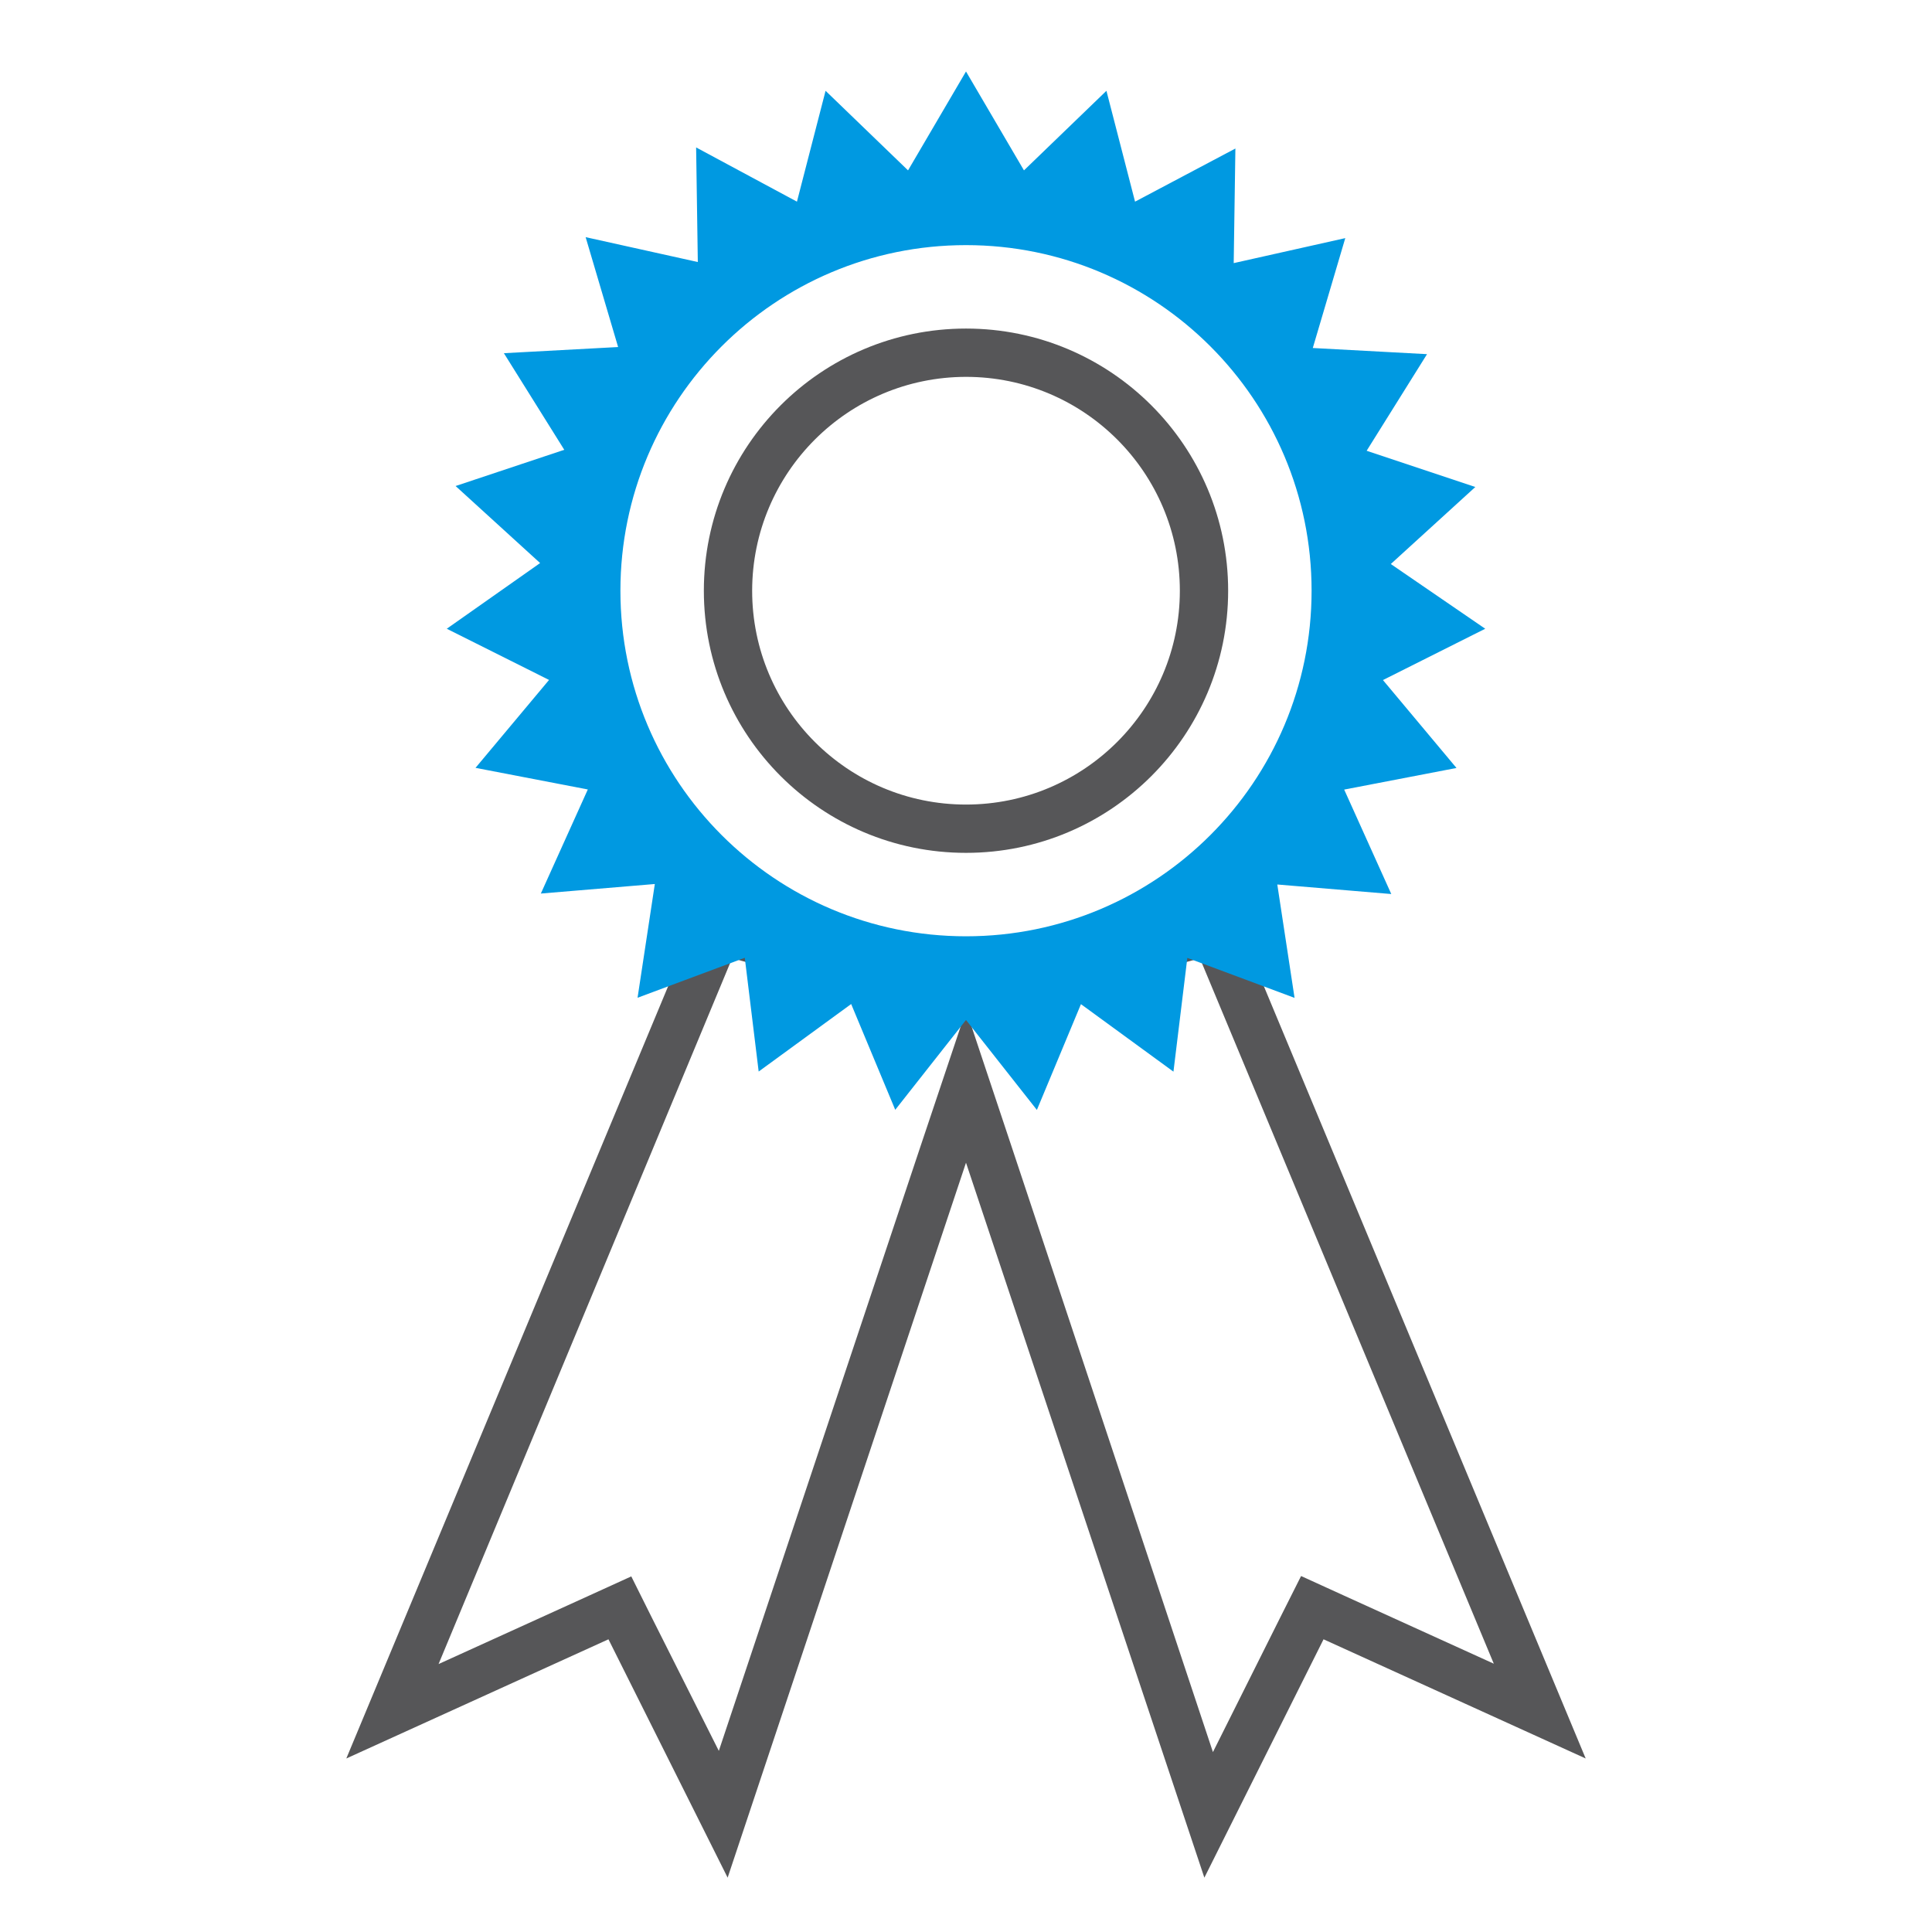
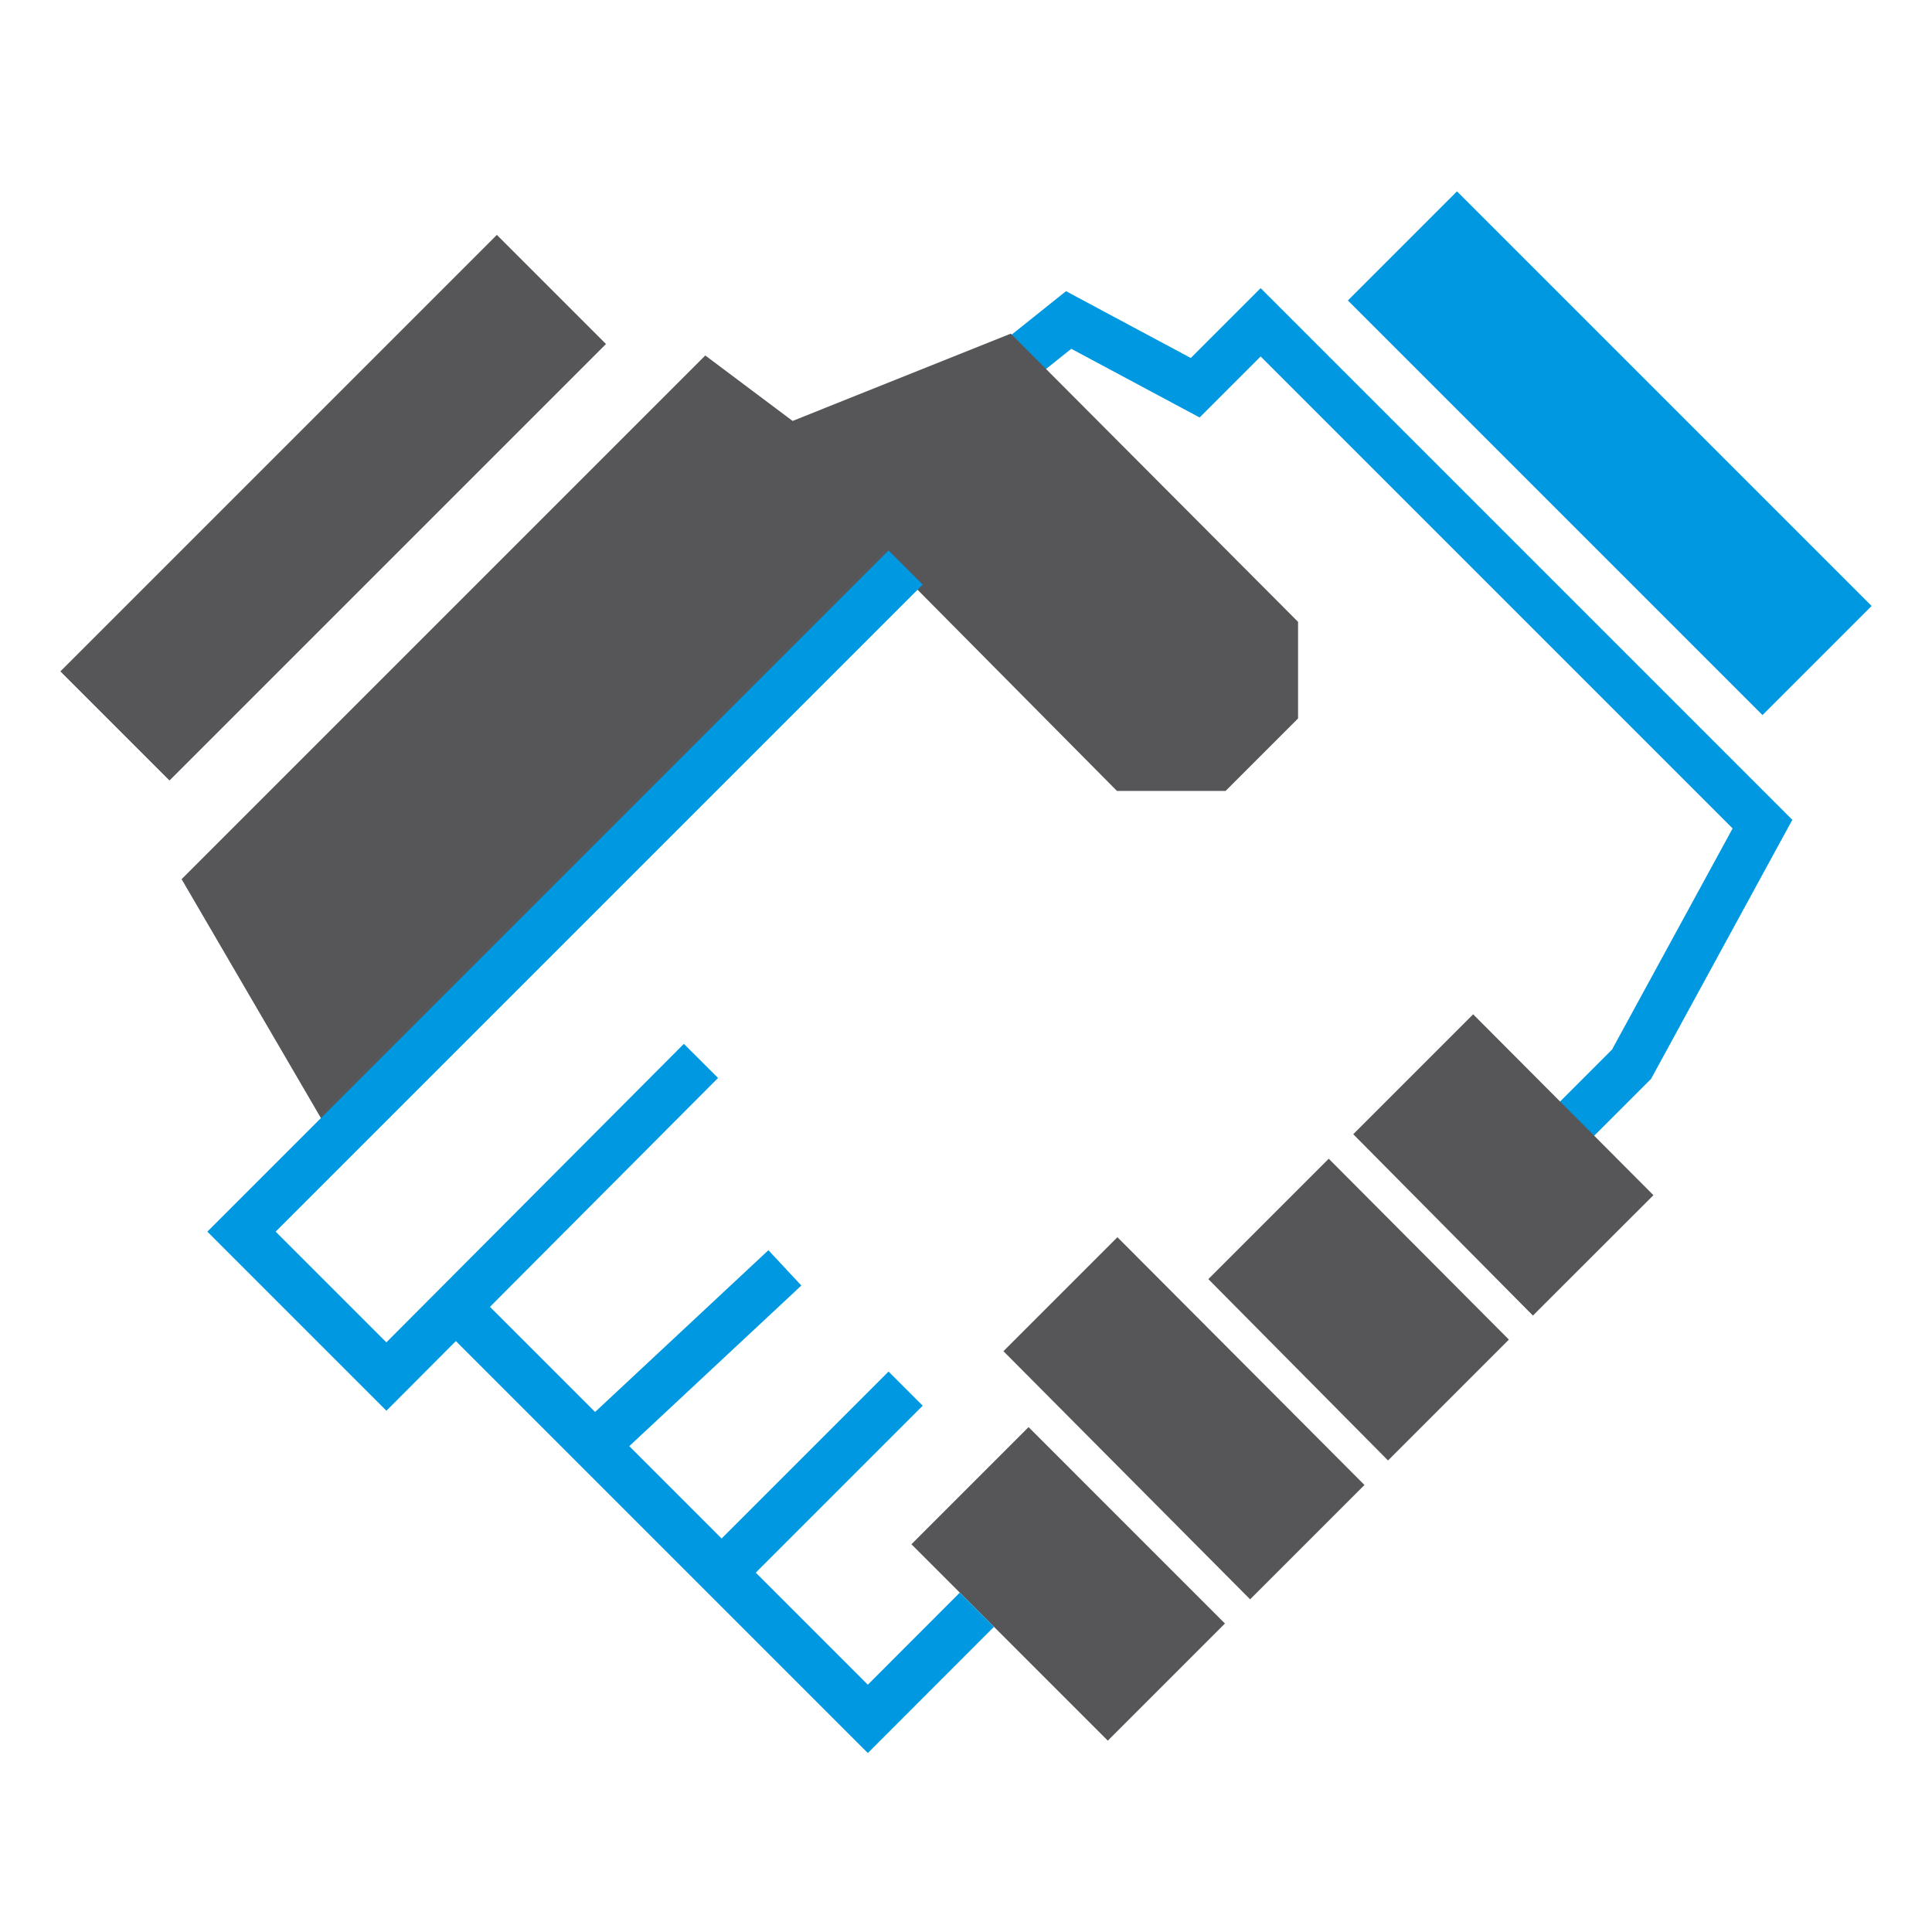
<svg xmlns="http://www.w3.org/2000/svg" id="Layer_1" data-name="Layer 1" width="160" height="160" viewBox="0 0 160 160">
-   <path d="M99.37,79.36l24.34,58.42-12.45-5.66-3.51-1.6L106,134l-5.55,11.1L83.79,95,80.31,84.56l.75-.2,18.32-5m-38.74,0,18.32,5,.75.2L76.21,95l-16.68,50L54,134l-1.72-3.45-3.51,1.6-12.45,5.66L60.63,79.36m41.08-4.78L80,80.5,58.29,74.58,28.68,145.63l21.71-9.87,9.87,19.74L80,96.29,99.74,155.5l9.87-19.74,21.71,9.87L101.71,74.58Z" fill="#565658" />
-   <path d="M80,31.21A17.71,17.71,0,1,1,62.29,48.92,17.73,17.73,0,0,1,80,31.21m0-4a21.71,21.71,0,1,0,21.71,21.71A21.71,21.71,0,0,0,80,27.21Z" fill="#565658" />
-   <path d="M108.62,48.92A28.62,28.62,0,1,1,80,20.3,28.62,28.62,0,0,1,108.62,48.92ZM75.2,14.11,68.37,7.52,66,16.7l-8.35-4.49.14,9.49L48.5,19.64l2.69,9.1-9.46.51,5,8-9,3,7,6.38L37,52.07l8.47,4.24-6.09,7.28,9.3,1.79L44.79,74l9.44-.79L52.8,82.63l8.88-3.31,1.15,9.42,7.66-5.59,3.65,8.76L80,84.47l5.87,7.45,3.65-8.76,7.66,5.59,1.15-9.42,8.88,3.31-1.43-9.39,9.44.79-3.9-8.65,9.3-1.79-6.09-7.28L123,52.07l-7.82-5.36,7-6.38-9-3,5-8-9.46-.51,2.69-9.1-9.24,2.07.14-9.49L94,16.7,91.63,7.52,84.8,14.11,80,5.92Z" fill="#0099e1" />
+   <polyline points="129.7 93.55 135.12 88.13 145.96 68.25 104.4 26.69 98.98 32.11 88.5 26.5 83.5 30.5" fill="none" stroke="#0099e1" stroke-miterlimit="10" stroke-width="4" />
+   <rect x="126.92" y="13.25" width="12.78" height="48.56" transform="translate(12.51 105.26) rotate(-45)" fill="#0099e1" />
+   <polygon points="136.93 98.98 126.95 108.95 112.07 93.93 122 84 136.93 98.98" fill="#565658" />
+   <polygon points="124.96 110.94 114.95 120.95 100.07 105.93 110.04 95.96 124.96 110.94" fill="#565658" />
+   <polygon points="113 122.98 103.53 132.45 83.1 111.9 92.54 102.46 113 122.98" fill="#565658" />
+   <rect x="81.6" y="119.67" width="13.72" height="23" transform="translate(-66.84 100.97) rotate(-45)" fill="#565658" />
+   <rect x="2.03" y="35.66" width="51.12" height="12.78" transform="translate(-21.65 31.82) rotate(-45)" fill="#565658" />
+   <polygon points="15.04 72.81 58.41 29.44 65.64 34.86 83.71 27.63 107.5 51.5 107.5 59.5 101.5 65.5 92.5 65.5 74.67 47.51 27.69 94.5 15.04 72.81" fill="#565658" />
+   <polyline points="75 47 20 102 32 114 58.05 87.86" fill="none" stroke="#0099e1" stroke-miterlimit="10" stroke-width="4" />
+   <line x1="65" y1="105" x2="50" y2="119" fill="none" stroke="#0099e1" stroke-miterlimit="10" stroke-width="4" />
+   <line x1="75" y1="115" x2="60" y2="130" fill="none" stroke="#0099e1" stroke-miterlimit="10" stroke-width="4" />
+   <polyline points="80.9 133.31 71.87 142.35 36.63 107.11" fill="none" stroke="#0099e1" stroke-miterlimit="10" stroke-width="4" />
</svg>
